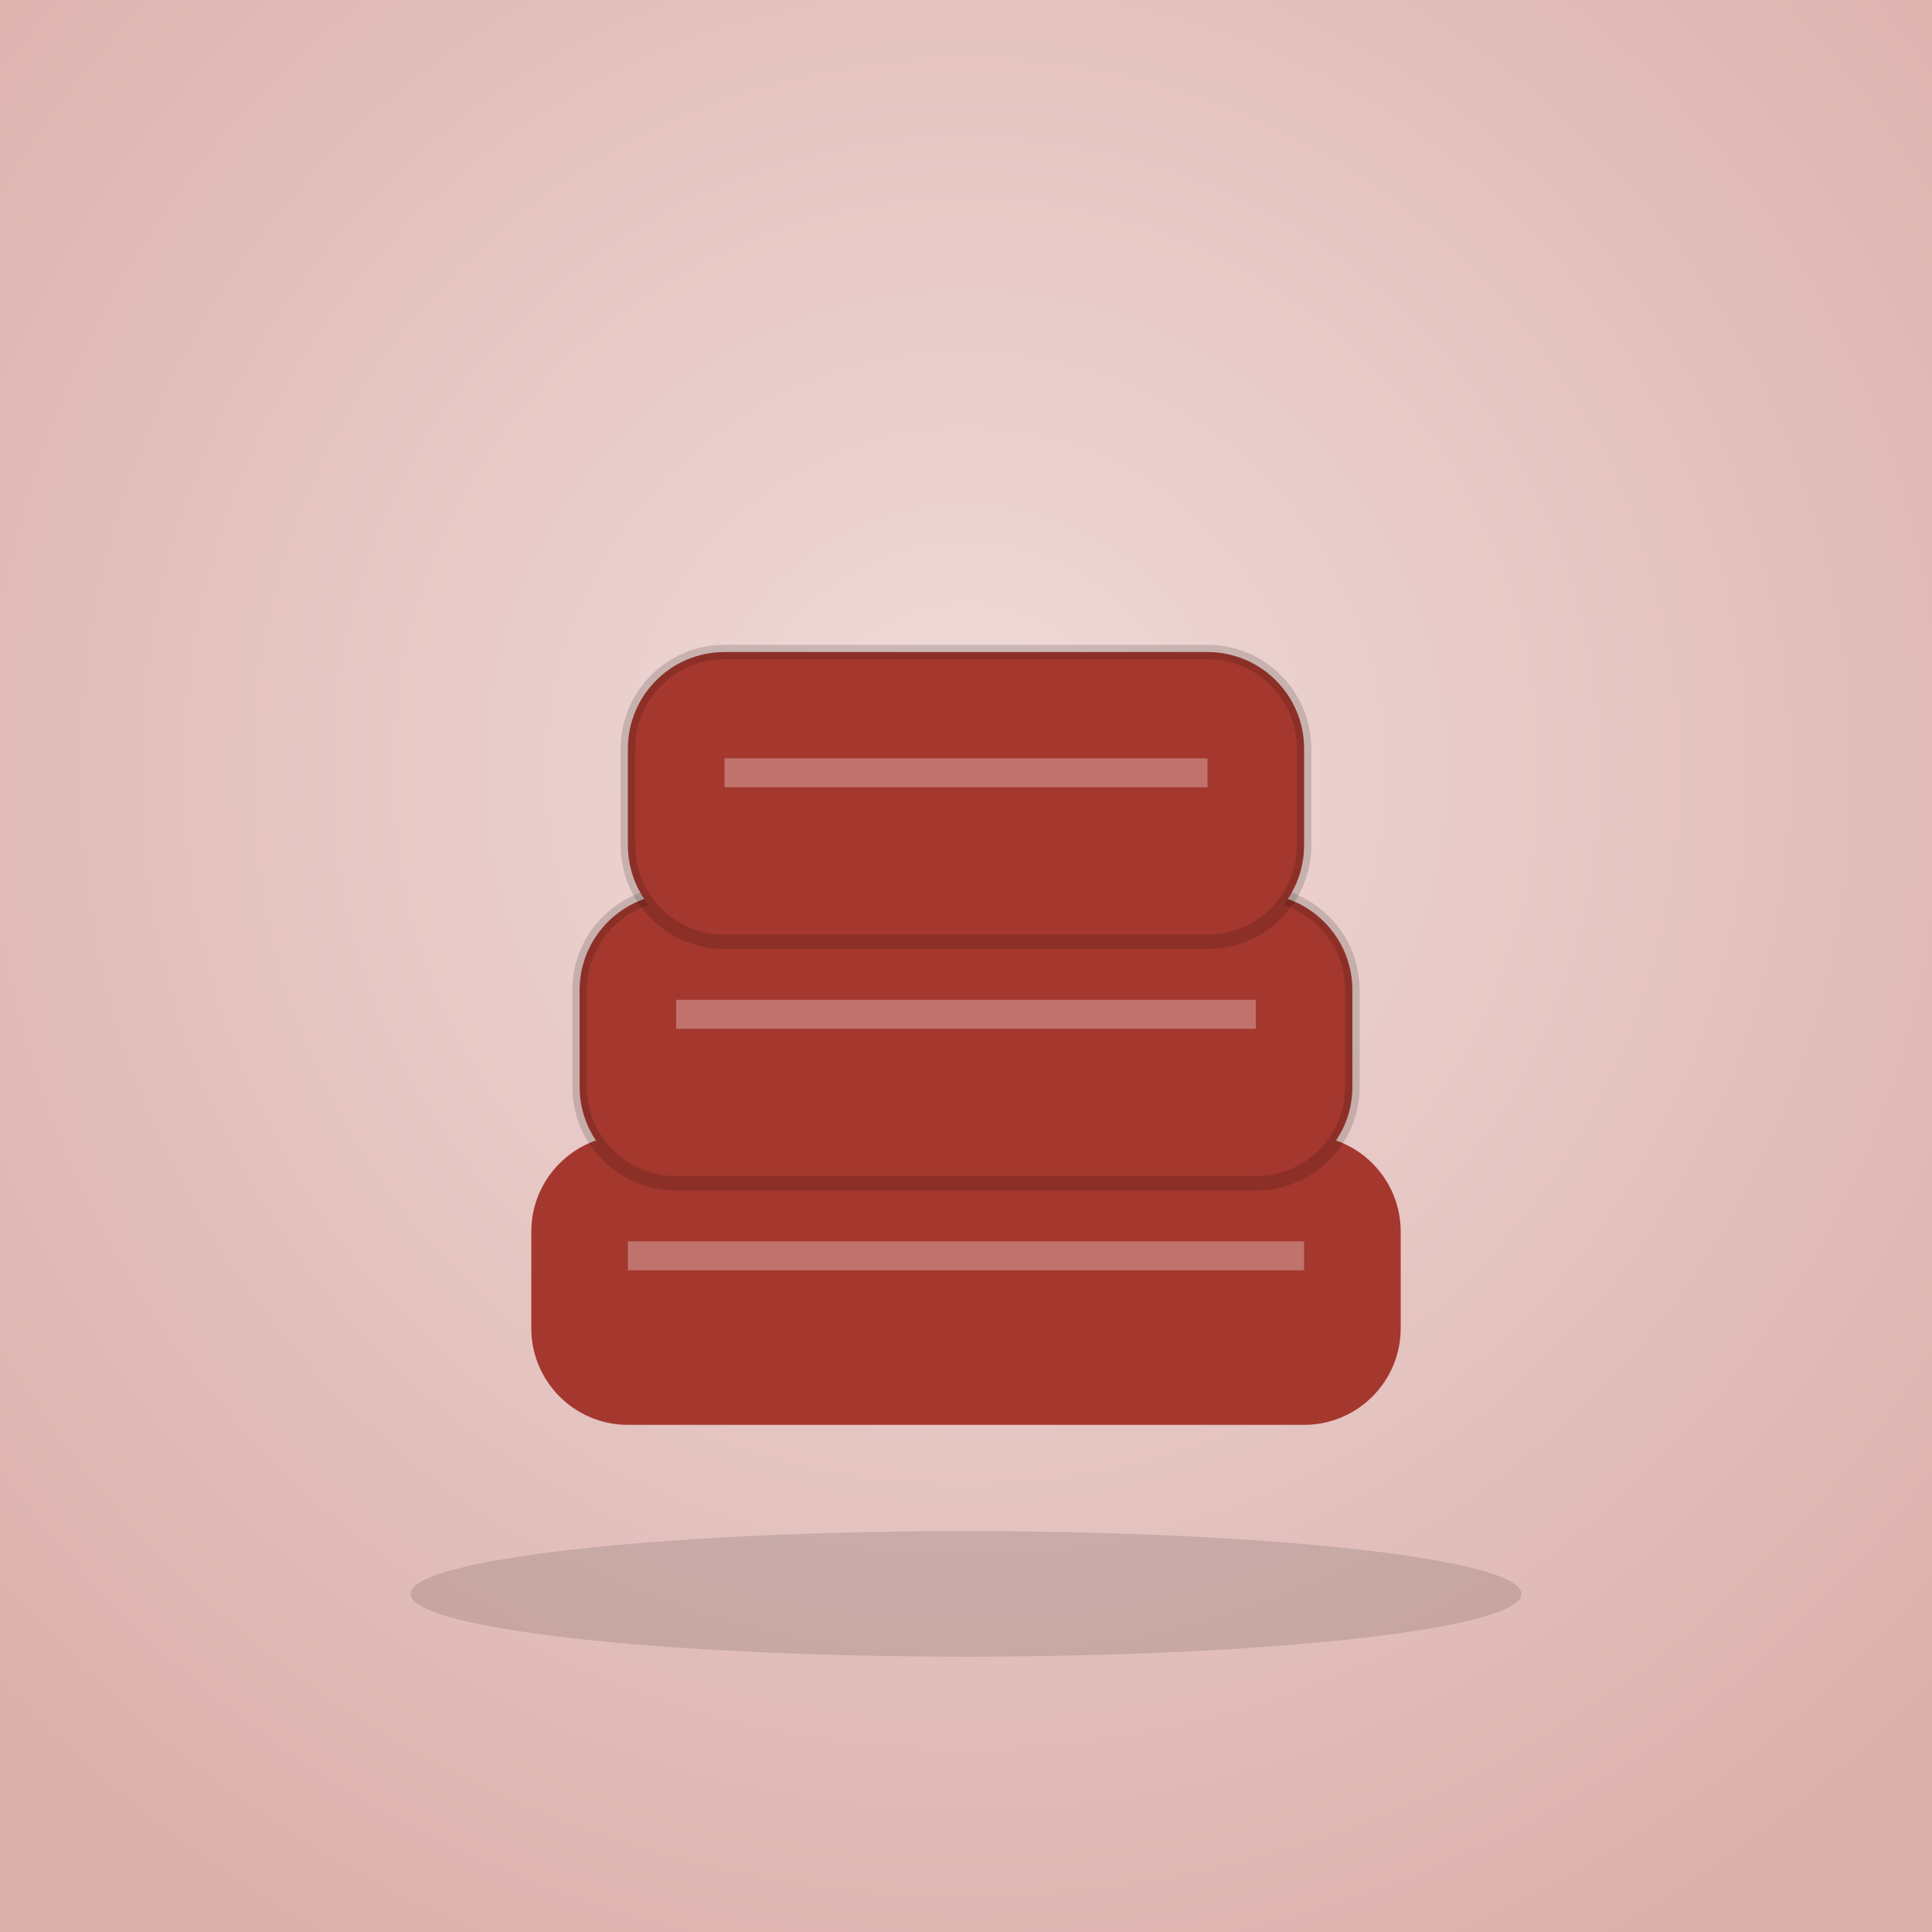
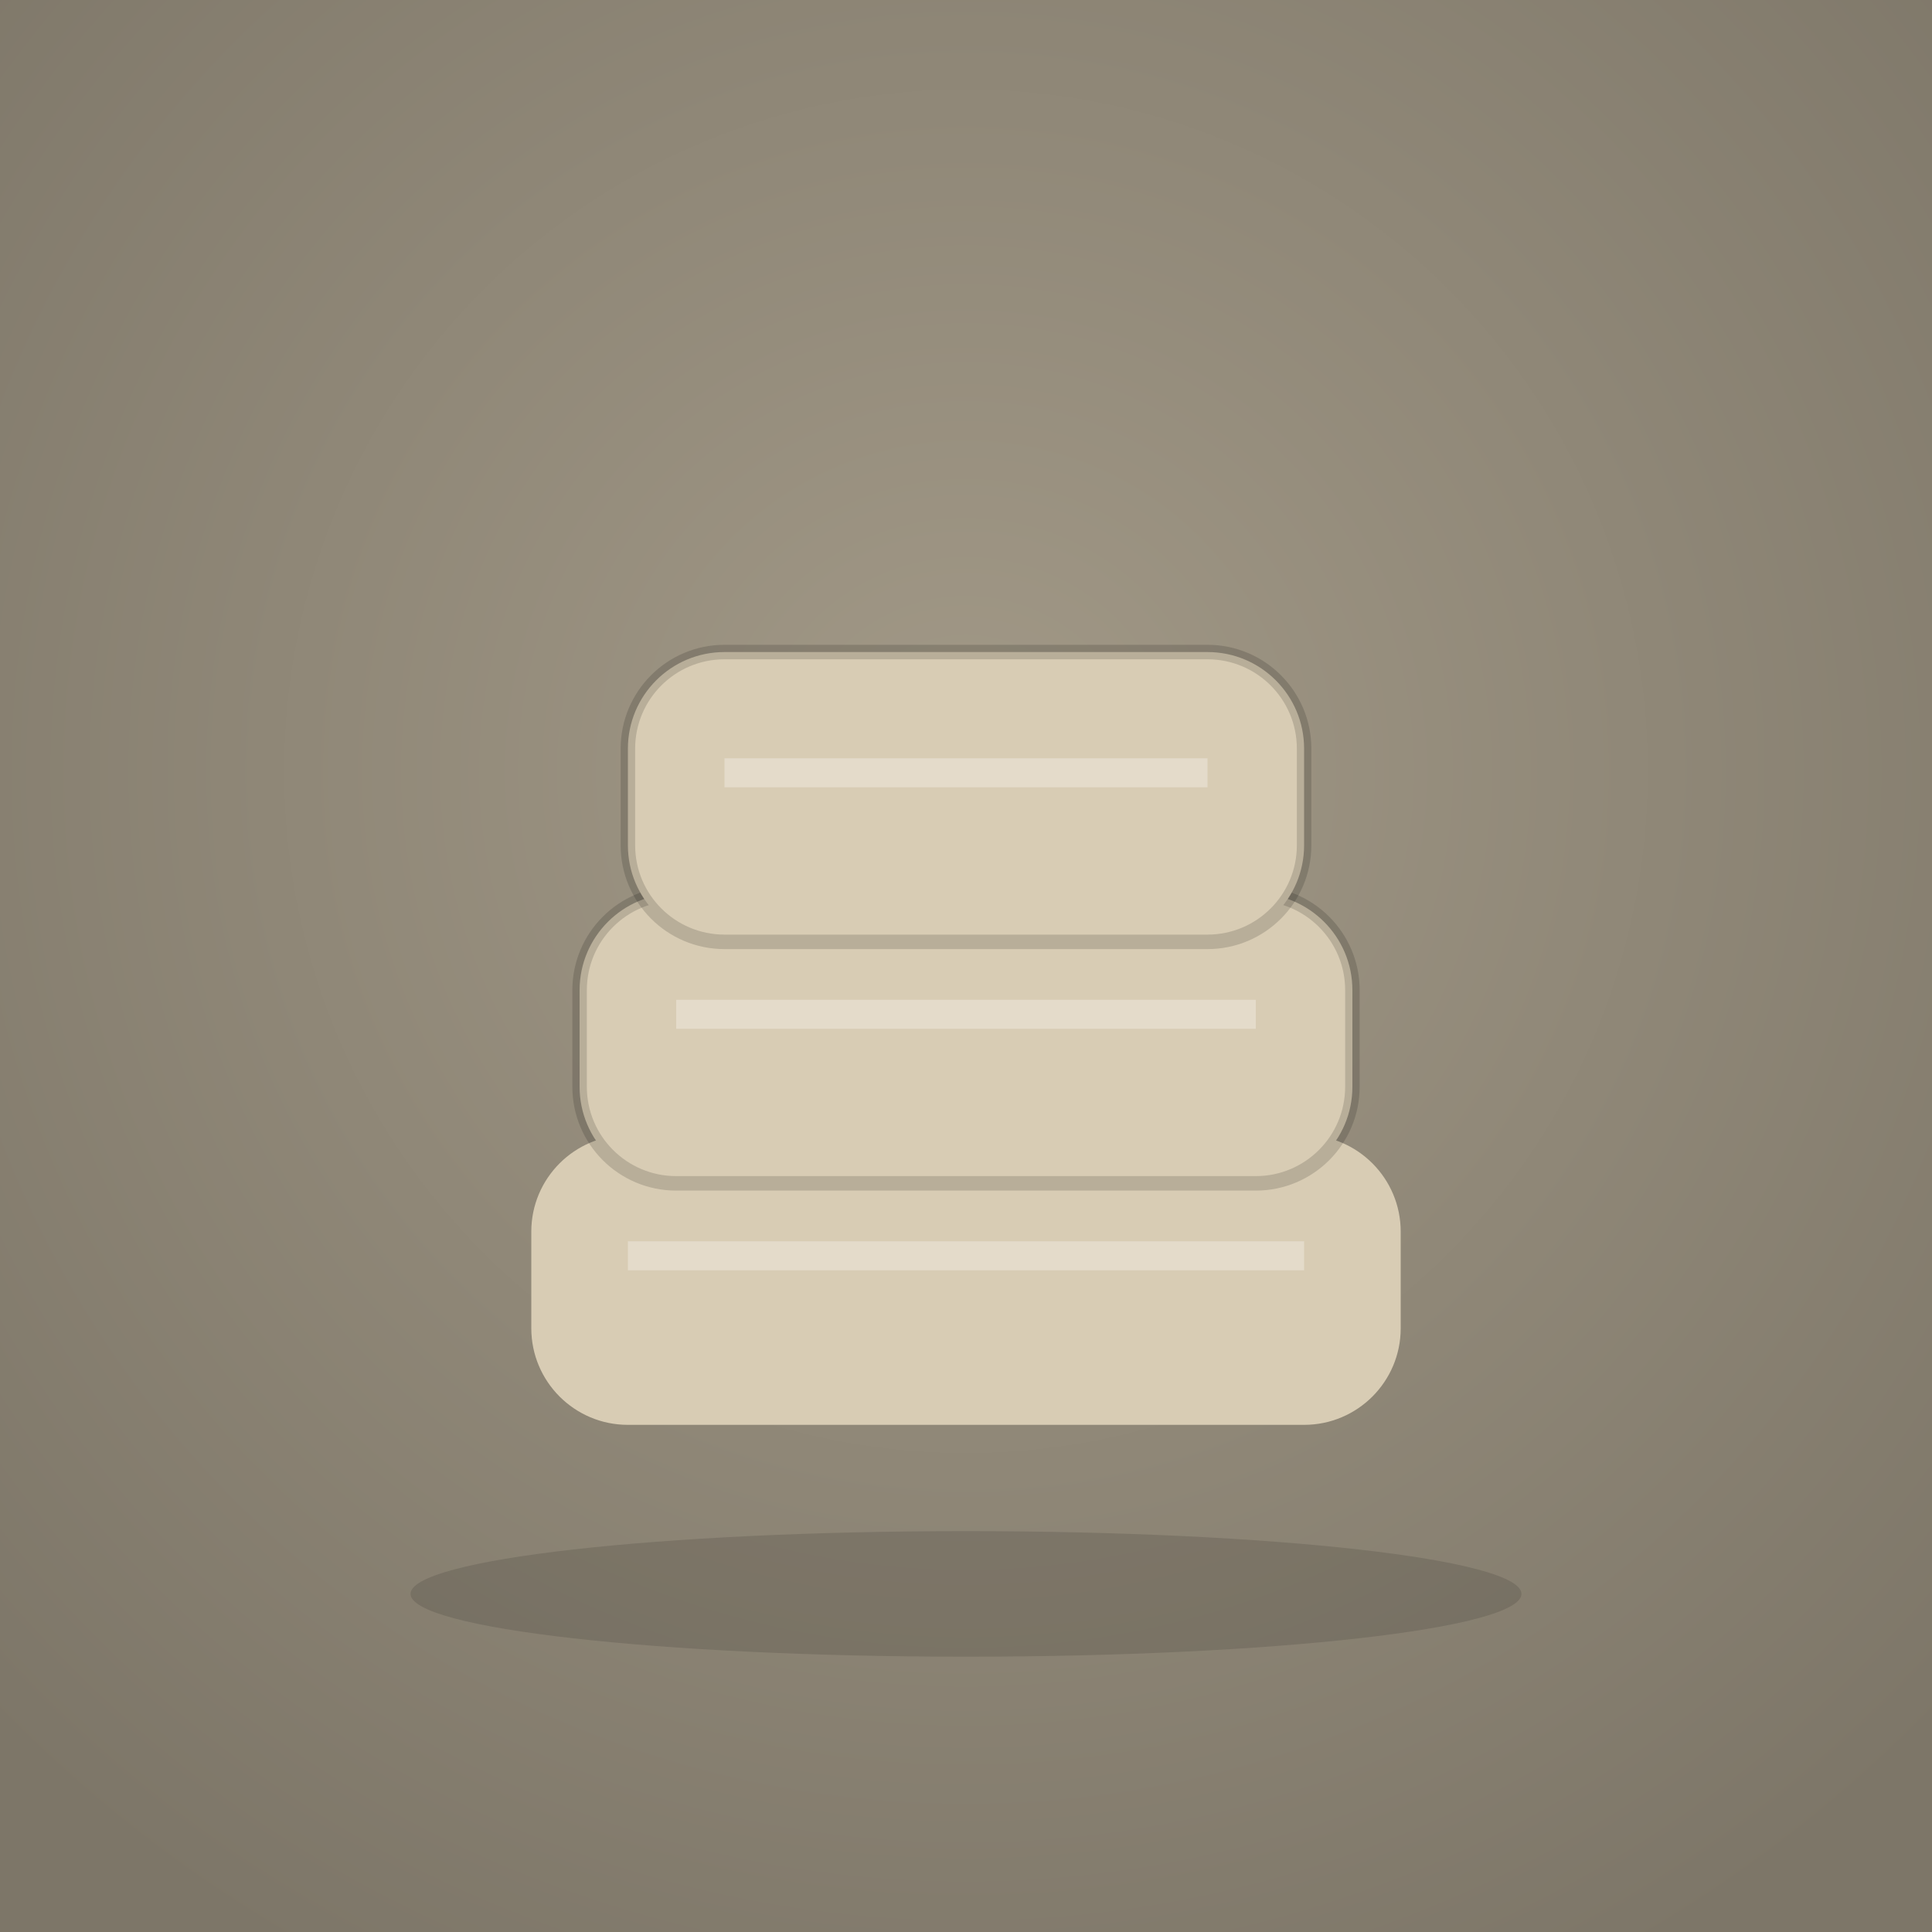
<svg xmlns="http://www.w3.org/2000/svg" viewBox="0 0 800 800" width="800" height="800">
  <defs>
    <radialGradient id="g" cx="50%" cy="40%" r="70%">
-       <stop offset="0%" stop-color="#efdbd9" />
-       <stop offset="100%" stop-color="#dbafab" />
+       <stop offset="0%" stop-color="#a29987" />
+       <stop offset="100%" stop-color="#7d7668" />
    </radialGradient>
  </defs>
  <rect width="800" height="800" fill="url(#g)" />
  <ellipse cx="400" cy="660" rx="230" ry="26" fill="rgba(0,0,0,0.12)" />
-   <rect x="220" y="470" width="360" height="120" rx="40" fill="#a4382e" />
-   <rect x="240" y="370" width="320" height="120" rx="40" fill="#a4382e" stroke="rgba(0,0,0,0.15)" stroke-width="6" />
-   <rect x="260" y="270" width="280" height="120" rx="40" fill="#a4382e" stroke="rgba(0,0,0,0.15)" stroke-width="6" />
+   <rect x="220" y="470" width="360" height="120" rx="40" fill="#d8ccb4" />
+   <rect x="240" y="370" width="320" height="120" rx="40" fill="#d8ccb4" stroke="rgba(0,0,0,0.15)" stroke-width="6" />
+   <rect x="260" y="270" width="280" height="120" rx="40" fill="#d8ccb4" stroke="rgba(0,0,0,0.15)" stroke-width="6" />
  <path d="M300 320 H500 M280 420 H520 M260 520 H540" stroke="rgba(255,255,255,0.3)" stroke-width="12" />
</svg>
